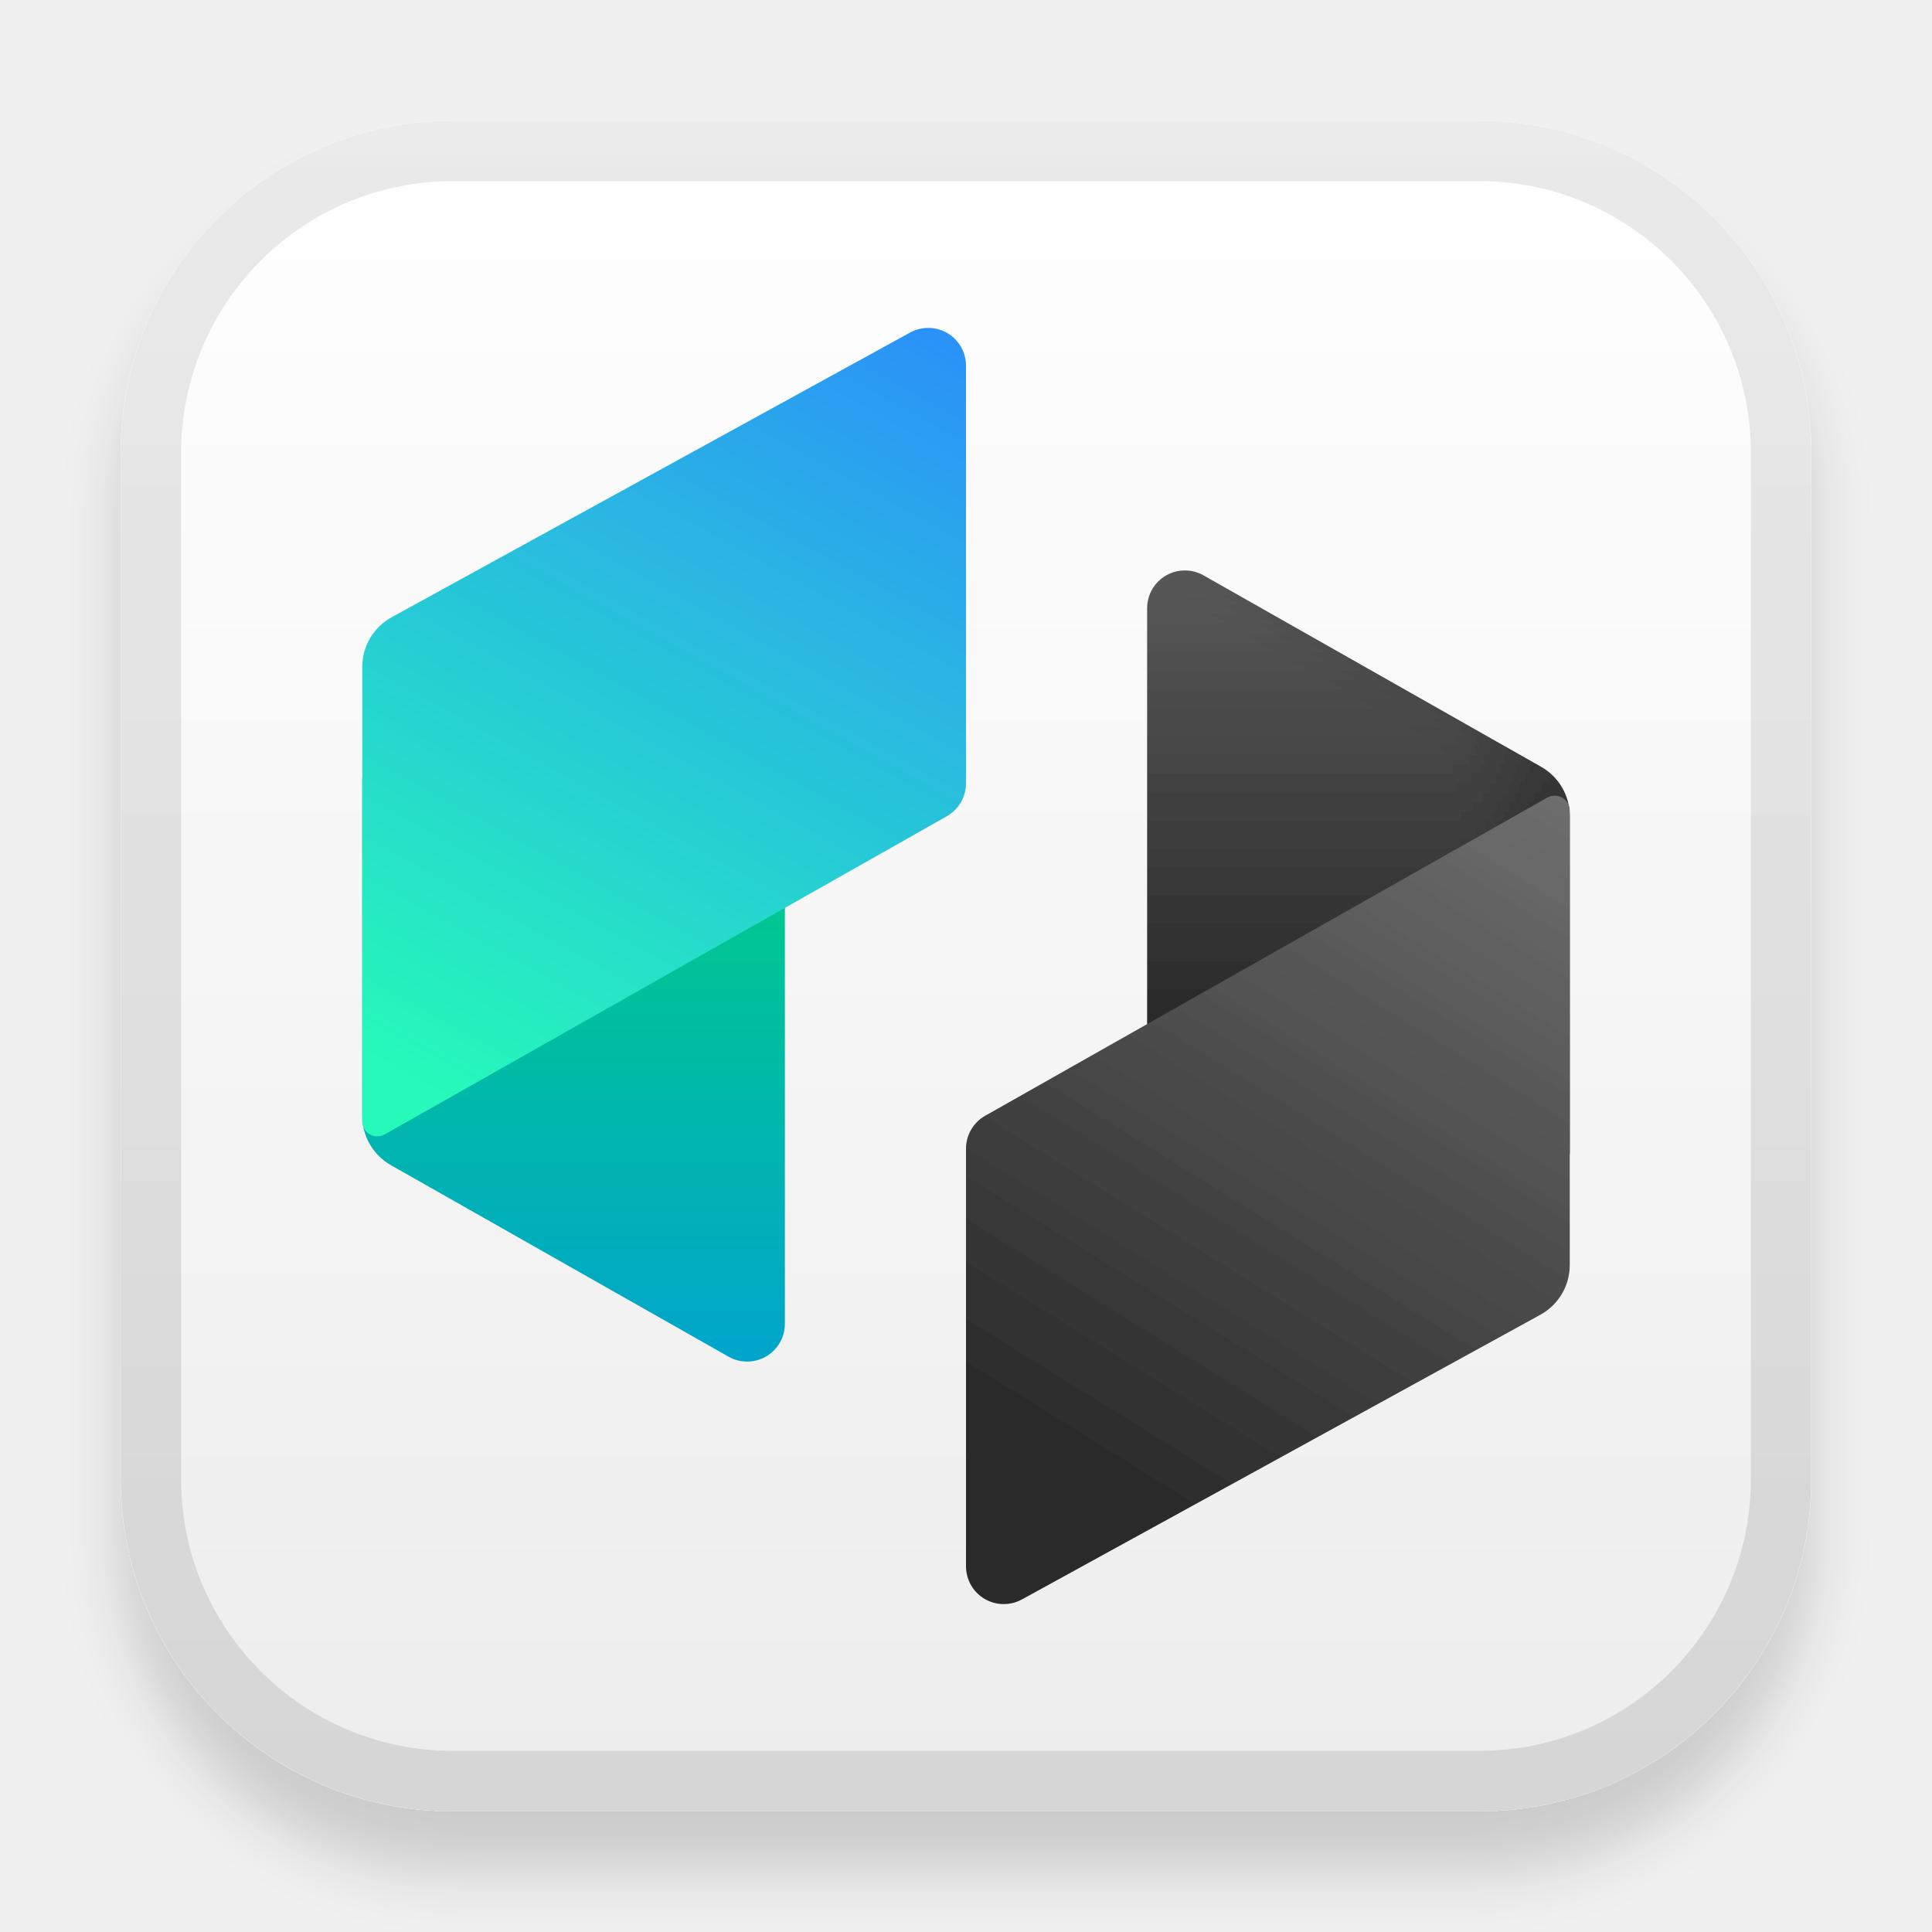
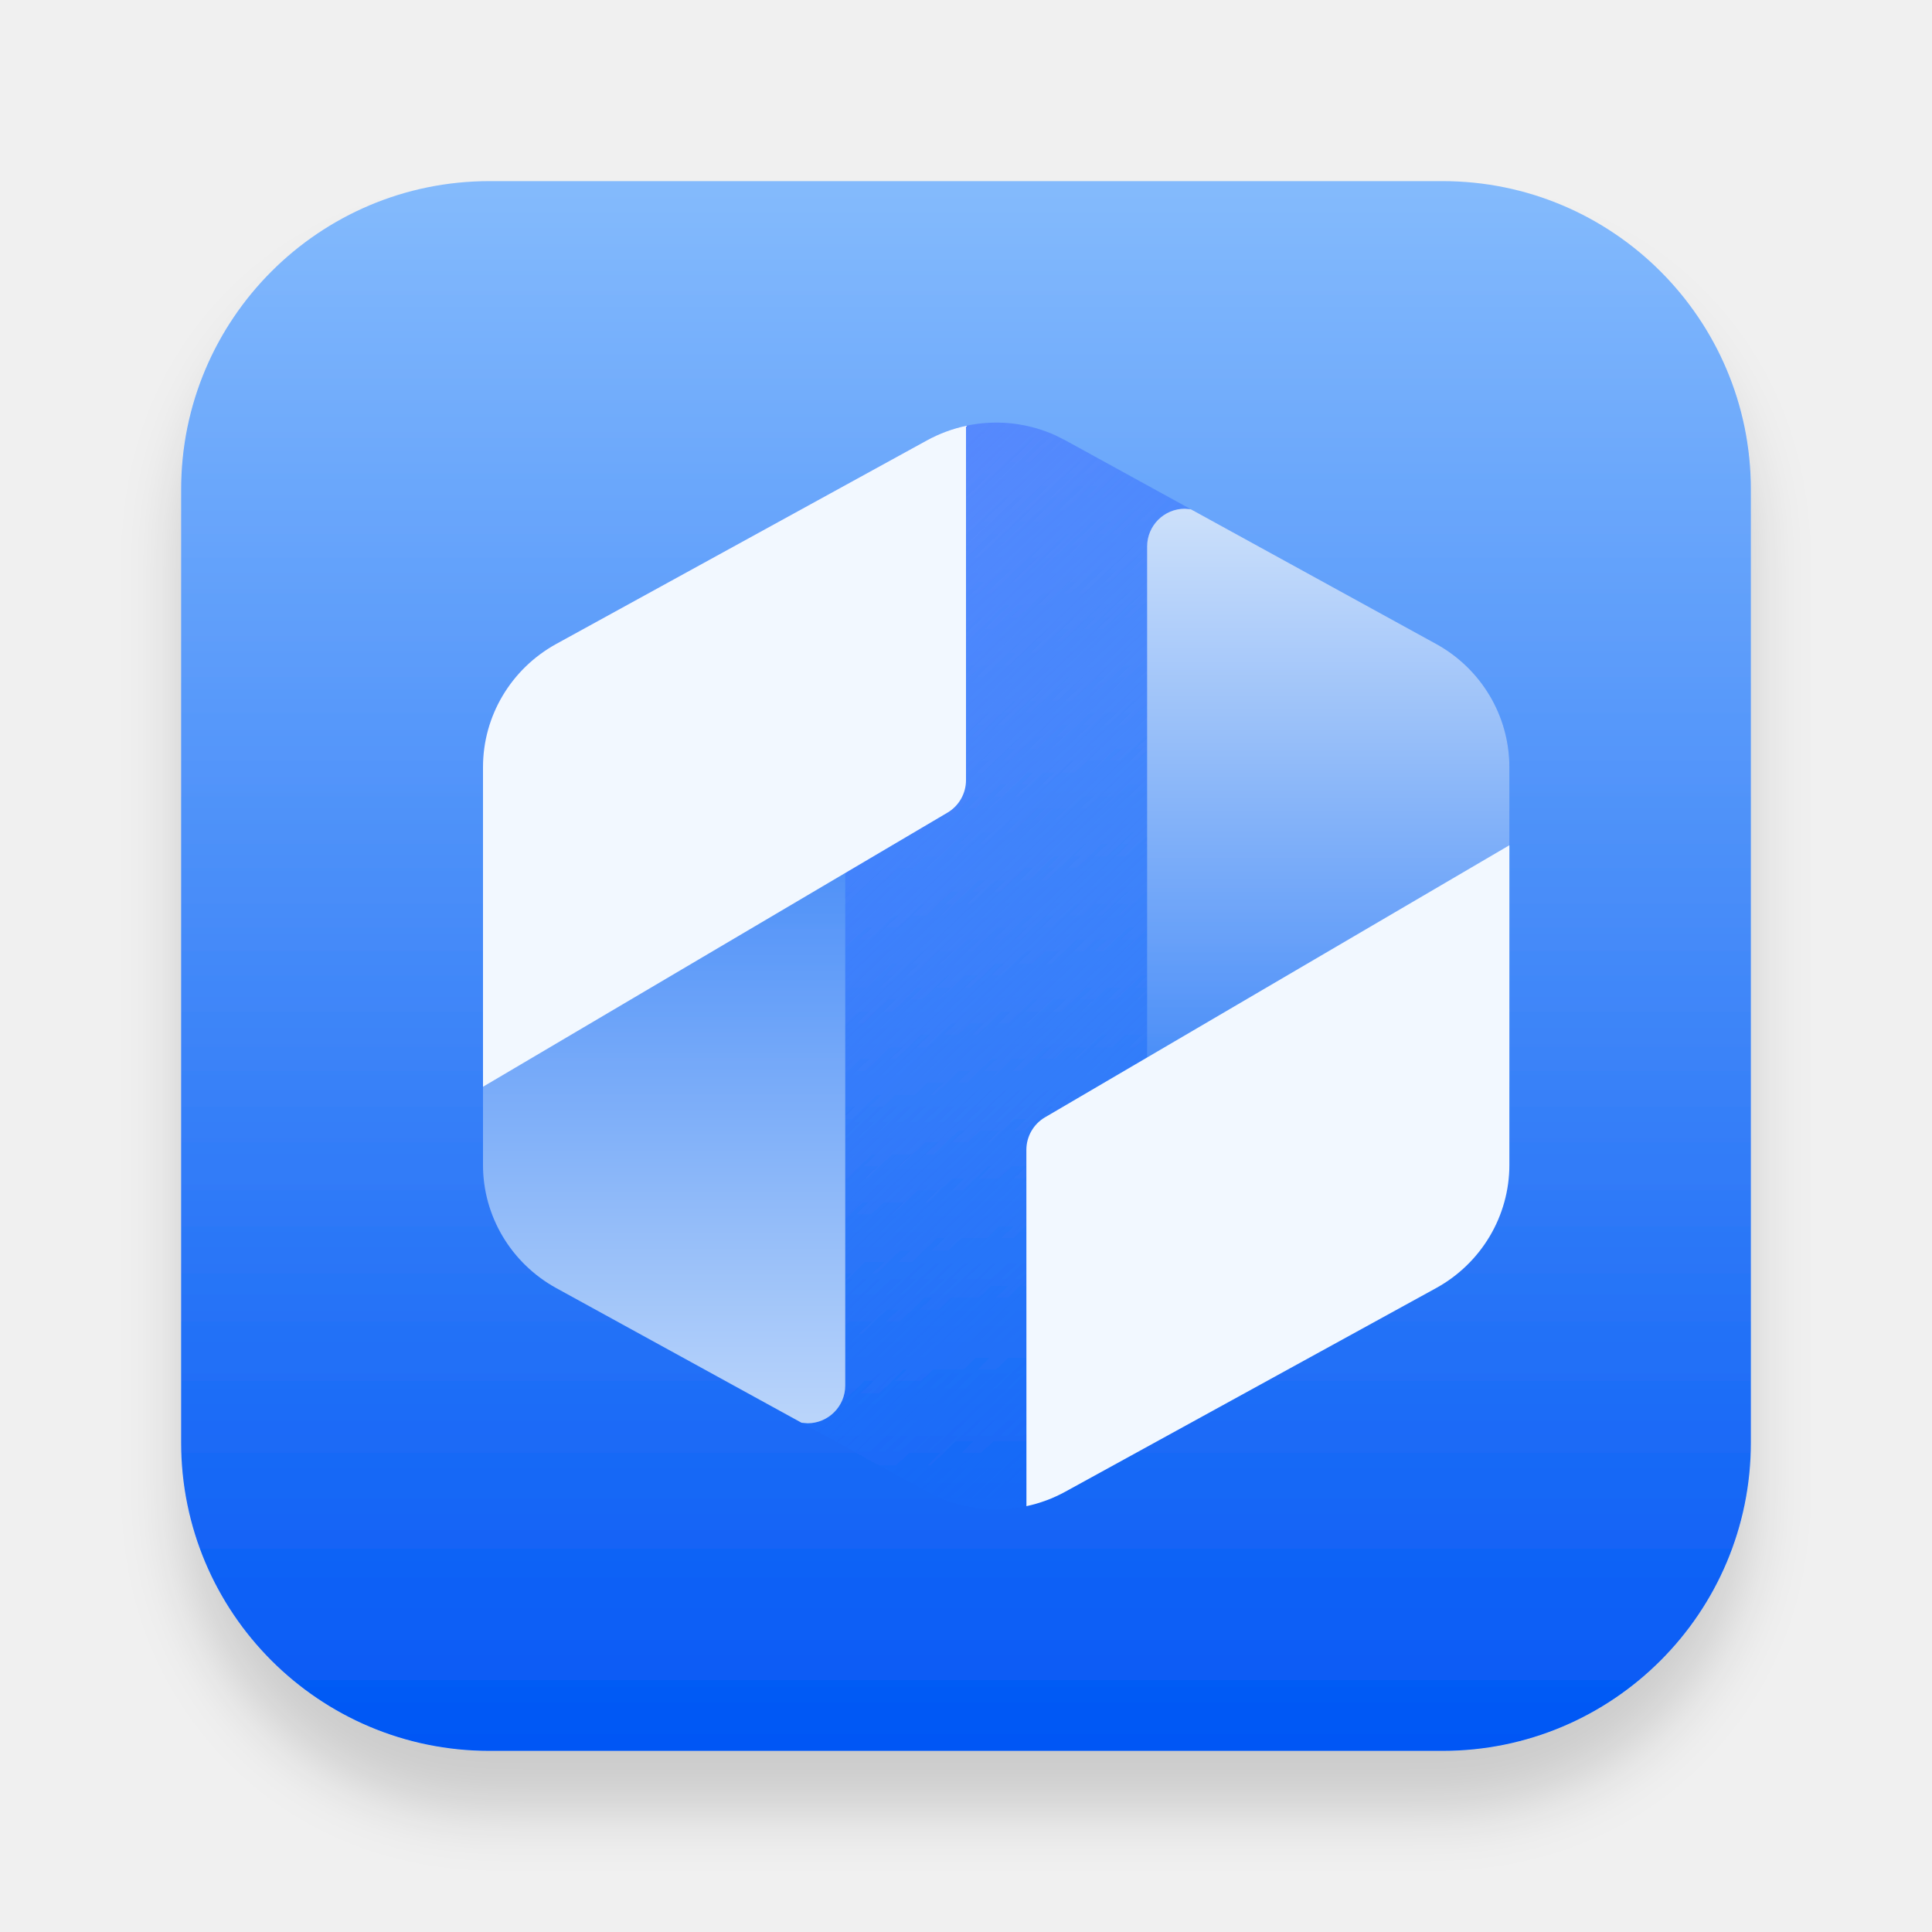
- <svg xmlns="http://www.w3.org/2000/svg" xmlns:xlink="http://www.w3.org/1999/xlink" width="32px" height="32px" viewBox="0 0 32 32" version="1.1">
+ <svg xmlns="http://www.w3.org/2000/svg" width="32px" height="32px" viewBox="0 0 32 32" version="1.1">
  <defs>
-     <filter x="-7.1%" y="-3.6%" width="114.3%" height="114.3%" filterUnits="objectBoundingBox" id="filter-1">
+     <filter x="-7.7%" y="-3.8%" width="115.4%" height="115.4%" filterUnits="objectBoundingBox" id="filter-1">
      <feOffset dx="0" dy="1" in="SourceAlpha" result="shadowOffsetOuter1" />
      <feGaussianBlur stdDeviation="0.5" in="shadowOffsetOuter1" result="shadowBlurOuter1" />
      <feColorMatrix values="0 0 0 0 0   0 0 0 0 0   0 0 0 0 0  0 0 0 0.15 0" type="matrix" in="shadowBlurOuter1" result="shadowMatrixOuter1" />
      <feMerge>
        <feMergeNode in="shadowMatrixOuter1" />
        <feMergeNode in="SourceGraphic" />
      </feMerge>
    </filter>
-     <linearGradient x1="50%" y1="0%" x2="50%" y2="98.139%" id="linearGradient-2">
-       <stop stop-color="#FFFFFF" offset="0%" />
-       <stop stop-color="#EDEDED" offset="100%" />
+     <linearGradient x1="59.085%" y1="100%" x2="59.085%" y2="-35.761%" id="linearGradient-2">
+       <stop stop-color="#0056F5" offset="0%" />
+       <stop stop-color="#B4DFFF" offset="100%" />
    </linearGradient>
-     <path d="M5.5,0 L22.5,0 C25.538,0 28,2.462 28,5.5 L28,22.5 C28,25.538 25.538,28 22.5,28 L5.5,28 C2.462,28 0,25.538 0,22.5 L0,5.5 C0,2.462 2.462,0 5.5,0 Z" id="path-3" />
-     <linearGradient x1="50%" y1="0%" x2="50%" y2="100%" id="linearGradient-5">
-       <stop stop-color="#000000" stop-opacity="0.08" offset="0%" />
-       <stop stop-color="#000000" stop-opacity="0.1" offset="100%" />
+     <linearGradient x1="14.484%" y1="4.06%" x2="94.599%" y2="91.062%" id="linearGradient-3">
+       <stop stop-color="#6188FF" offset="0%" />
+       <stop stop-color="#0065FA" stop-opacity="0" offset="100%" />
    </linearGradient>
-     <linearGradient x1="50%" y1="0%" x2="50%" y2="100%" id="linearGradient-6">
-       <stop stop-color="#00D479" offset="0%" />
-       <stop stop-color="#02A5CB" offset="100%" />
+     <linearGradient x1="50%" y1="-20.173%" x2="50%" y2="116.109%" id="linearGradient-4">
+       <stop stop-color="#3480F8" offset="0%" />
+       <stop stop-color="#CCE0FA" offset="100%" />
    </linearGradient>
-     <linearGradient x1="75.51%" y1="-23.143%" x2="24.49%" y2="100%" id="linearGradient-7">
-       <stop stop-color="#2B86FF" offset="0%" />
-       <stop stop-color="#26F9B9" offset="100%" />
-     </linearGradient>
-     <linearGradient x1="50%" y1="0%" x2="50%" y2="96.171%" id="linearGradient-8">
-       <stop stop-color="#595959" offset="0%" />
-       <stop stop-color="#181818" offset="100%" />
-     </linearGradient>
-     <path d="M23.062,18 L17.938,18 C17.42,18 17,17.58 17,17.062 L17,8.073 C17,7.728 17.28,7.448 17.625,7.448 C17.733,7.448 17.839,7.476 17.933,7.529 L23.525,10.7 C23.819,10.867 24,11.178 24,11.516 L24,17.062 C24,17.58 23.58,18 23.062,18 Z" id="path-9" />
-     <filter x="-14.3%" y="-5.0%" width="128.6%" height="114.1%" filterUnits="objectBoundingBox" id="filter-10">
-       <feGaussianBlur stdDeviation="0.5" in="SourceAlpha" result="shadowBlurInner1" />
-       <feOffset dx="-1" dy="-1" in="shadowBlurInner1" result="shadowOffsetInner1" />
-       <feComposite in="shadowOffsetInner1" in2="SourceAlpha" operator="arithmetic" k2="-1" k3="1" result="shadowInnerInner1" />
-       <feColorMatrix values="0 0 0 0 0   0 0 0 0 0   0 0 0 0 0  0 0 0 0.2 0" type="matrix" in="shadowInnerInner1" />
-     </filter>
-     <linearGradient x1="87.163%" y1="-26.78%" x2="34.207%" y2="86.954%" id="linearGradient-11">
-       <stop stop-color="#7A7A7A" offset="0%" />
-       <stop stop-color="#2C2C2C" offset="100%" />
+     <linearGradient x1="42.025%" y1="0%" x2="42.025%" y2="112.775%" id="linearGradient-5">
+       <stop stop-color="#CCE0FA" offset="0%" />
+       <stop stop-color="#3480F8" offset="100%" />
    </linearGradient>
  </defs>
-   <g id="app/ide/32px" stroke="none" stroke-width="1" fill="none" fill-rule="evenodd">
-     <g id="编组" filter="url(#filter-1)" transform="translate(2, 2)">
-       <mask id="mask-4" fill="white">
-         <use xlink:href="#path-3" />
-       </mask>
-       <use id="矩形" fill="url(#linearGradient-2)" xlink:href="#path-3" />
-       <path d="M22.5,0 C25.538,0 28,2.462 28,5.5 L28,22.5 C28,25.538 25.538,28 22.5,28 L5.5,28 C2.462,28 0,25.538 0,22.5 L0,5.5 C0,2.462 2.462,0 5.5,0 L22.5,0 Z M22.5,1 L5.5,1 C3.015,1 1,3.015 1,5.5 L1,22.5 C1,24.985 3.015,27 5.5,27 L22.5,27 C24.985,27 27,24.985 27,22.5 L27,5.5 C27,3.015 24.985,1 22.5,1 Z" id="矩形" fill="url(#linearGradient-5)" fill-rule="nonzero" mask="url(#mask-4)" />
-       <path d="M4.938,10 L10.062,10 C10.58,10 11,10.42 11,10.938 L11,19.927 C11,20.272 10.72,20.552 10.375,20.552 C10.267,20.552 10.161,20.524 10.067,20.471 L4.475,17.299 C4.181,17.133 4,16.821 4,16.484 L4,10.938 C4,10.42 4.42,10 4.938,10 Z" id="路径" fill="url(#linearGradient-6)" mask="url(#mask-4)" />
-       <path d="M4.486,8.224 L13.074,3.508 C13.377,3.342 13.757,3.453 13.923,3.755 C13.973,3.848 14,3.951 14,4.056 L14,10.975 C14,11.2 13.879,11.408 13.683,11.519 L4.373,16.789 C4.253,16.857 4.1,16.815 4.032,16.694 C4.011,16.657 4,16.614 4,16.571 L4,9.046 C4,8.704 4.186,8.389 4.486,8.224 Z" id="路径" fill="url(#linearGradient-7)" mask="url(#mask-4)" />
-       <g id="路径" mask="url(#mask-4)">
-         <use fill="url(#linearGradient-8)" fill-rule="evenodd" xlink:href="#path-9" />
-         <use fill="black" fill-opacity="1" filter="url(#filter-10)" xlink:href="#path-9" />
+   <g id="apps/32/ide" stroke="none" fill="none">
+     <g id="编组" filter="url(#filter-1)" stroke-width="1" fill-rule="evenodd" transform="translate(3, 3)">
+       <path d="M5.107,0 L20.893,0 C23.713,0 26,2.287 26,5.107 L26,20.893 C26,23.713 23.713,26 20.893,26 L5.107,26 C2.287,26 0,23.713 0,20.893 L0,5.107 C0,2.287 2.287,0 5.107,0 Z" id="矩形" fill="url(#linearGradient-2)" />
+       <g id="编组-2" transform="translate(5, 4)">
+         <path d="M9.647,0.294 L15.786,3.665 C16.535,4.077 17,4.858 17,5.705 L17,12.295 C17,13.142 16.535,13.923 15.786,14.335 L9.647,17.706 C8.934,18.098 8.066,18.098 7.353,17.706 L1.214,14.335 C0.465,13.923 0,13.142 0,12.295 L0,5.705 C0,4.858 0.465,4.077 1.214,3.665 L7.353,0.294 C8.012,-0.068 8.801,-0.096 9.48,0.21 L9.647,0.294 Z" id="多边形" fill="url(#linearGradient-3)" />
+         <path d="M6,7 L6,15.949 C6,16.294 5.72,16.574 5.375,16.574 L5.276,16.565 L1.214,14.335 C0.465,13.923 0,13.142 0,12.295 L0,7 L6,7 Z" id="形状结合" fill="url(#linearGradient-4)" />
+         <path d="M11.625,1.426 L11.723,1.434 L15.786,3.665 C16.535,4.077 17,4.858 17,5.705 L17,11 L11,11 L11,2.051 C11,1.706 11.28,1.426 11.625,1.426 Z" id="形状结合" fill="url(#linearGradient-5)" />
+         <path d="M17,7 L17,12.295 C17,13.142 16.535,13.923 15.786,14.335 L9.647,17.706 C9.442,17.819 9.224,17.899 9.001,17.947 L9,12.045 C9,11.823 9.118,11.618 9.309,11.506 L17,7 Z M8,0.053 L8,5.922 C8,6.143 7.883,6.348 7.693,6.46 L0,11 L0,5.705 C0,4.858 0.465,4.077 1.214,3.665 L7.353,0.294 C7.559,0.181 7.777,0.101 8,0.053 Z" id="形状结合" fill="#F2F8FF" />
      </g>
-       <path d="M23.514,19.776 L14.926,24.492 C14.623,24.658 14.243,24.547 14.077,24.245 C14.027,24.152 14,24.049 14,23.944 L14,17.025 C14,16.8 14.121,16.592 14.317,16.481 L23.627,11.211 C23.747,11.143 23.9,11.185 23.968,11.306 C23.989,11.343 24,11.386 24,11.429 L24,18.954 C24,19.296 23.814,19.611 23.514,19.776 Z" id="路径" fill="url(#linearGradient-11)" fill-rule="nonzero" mask="url(#mask-4)" />
    </g>
+     <g id="Guide/32" />
  </g>
</svg>
